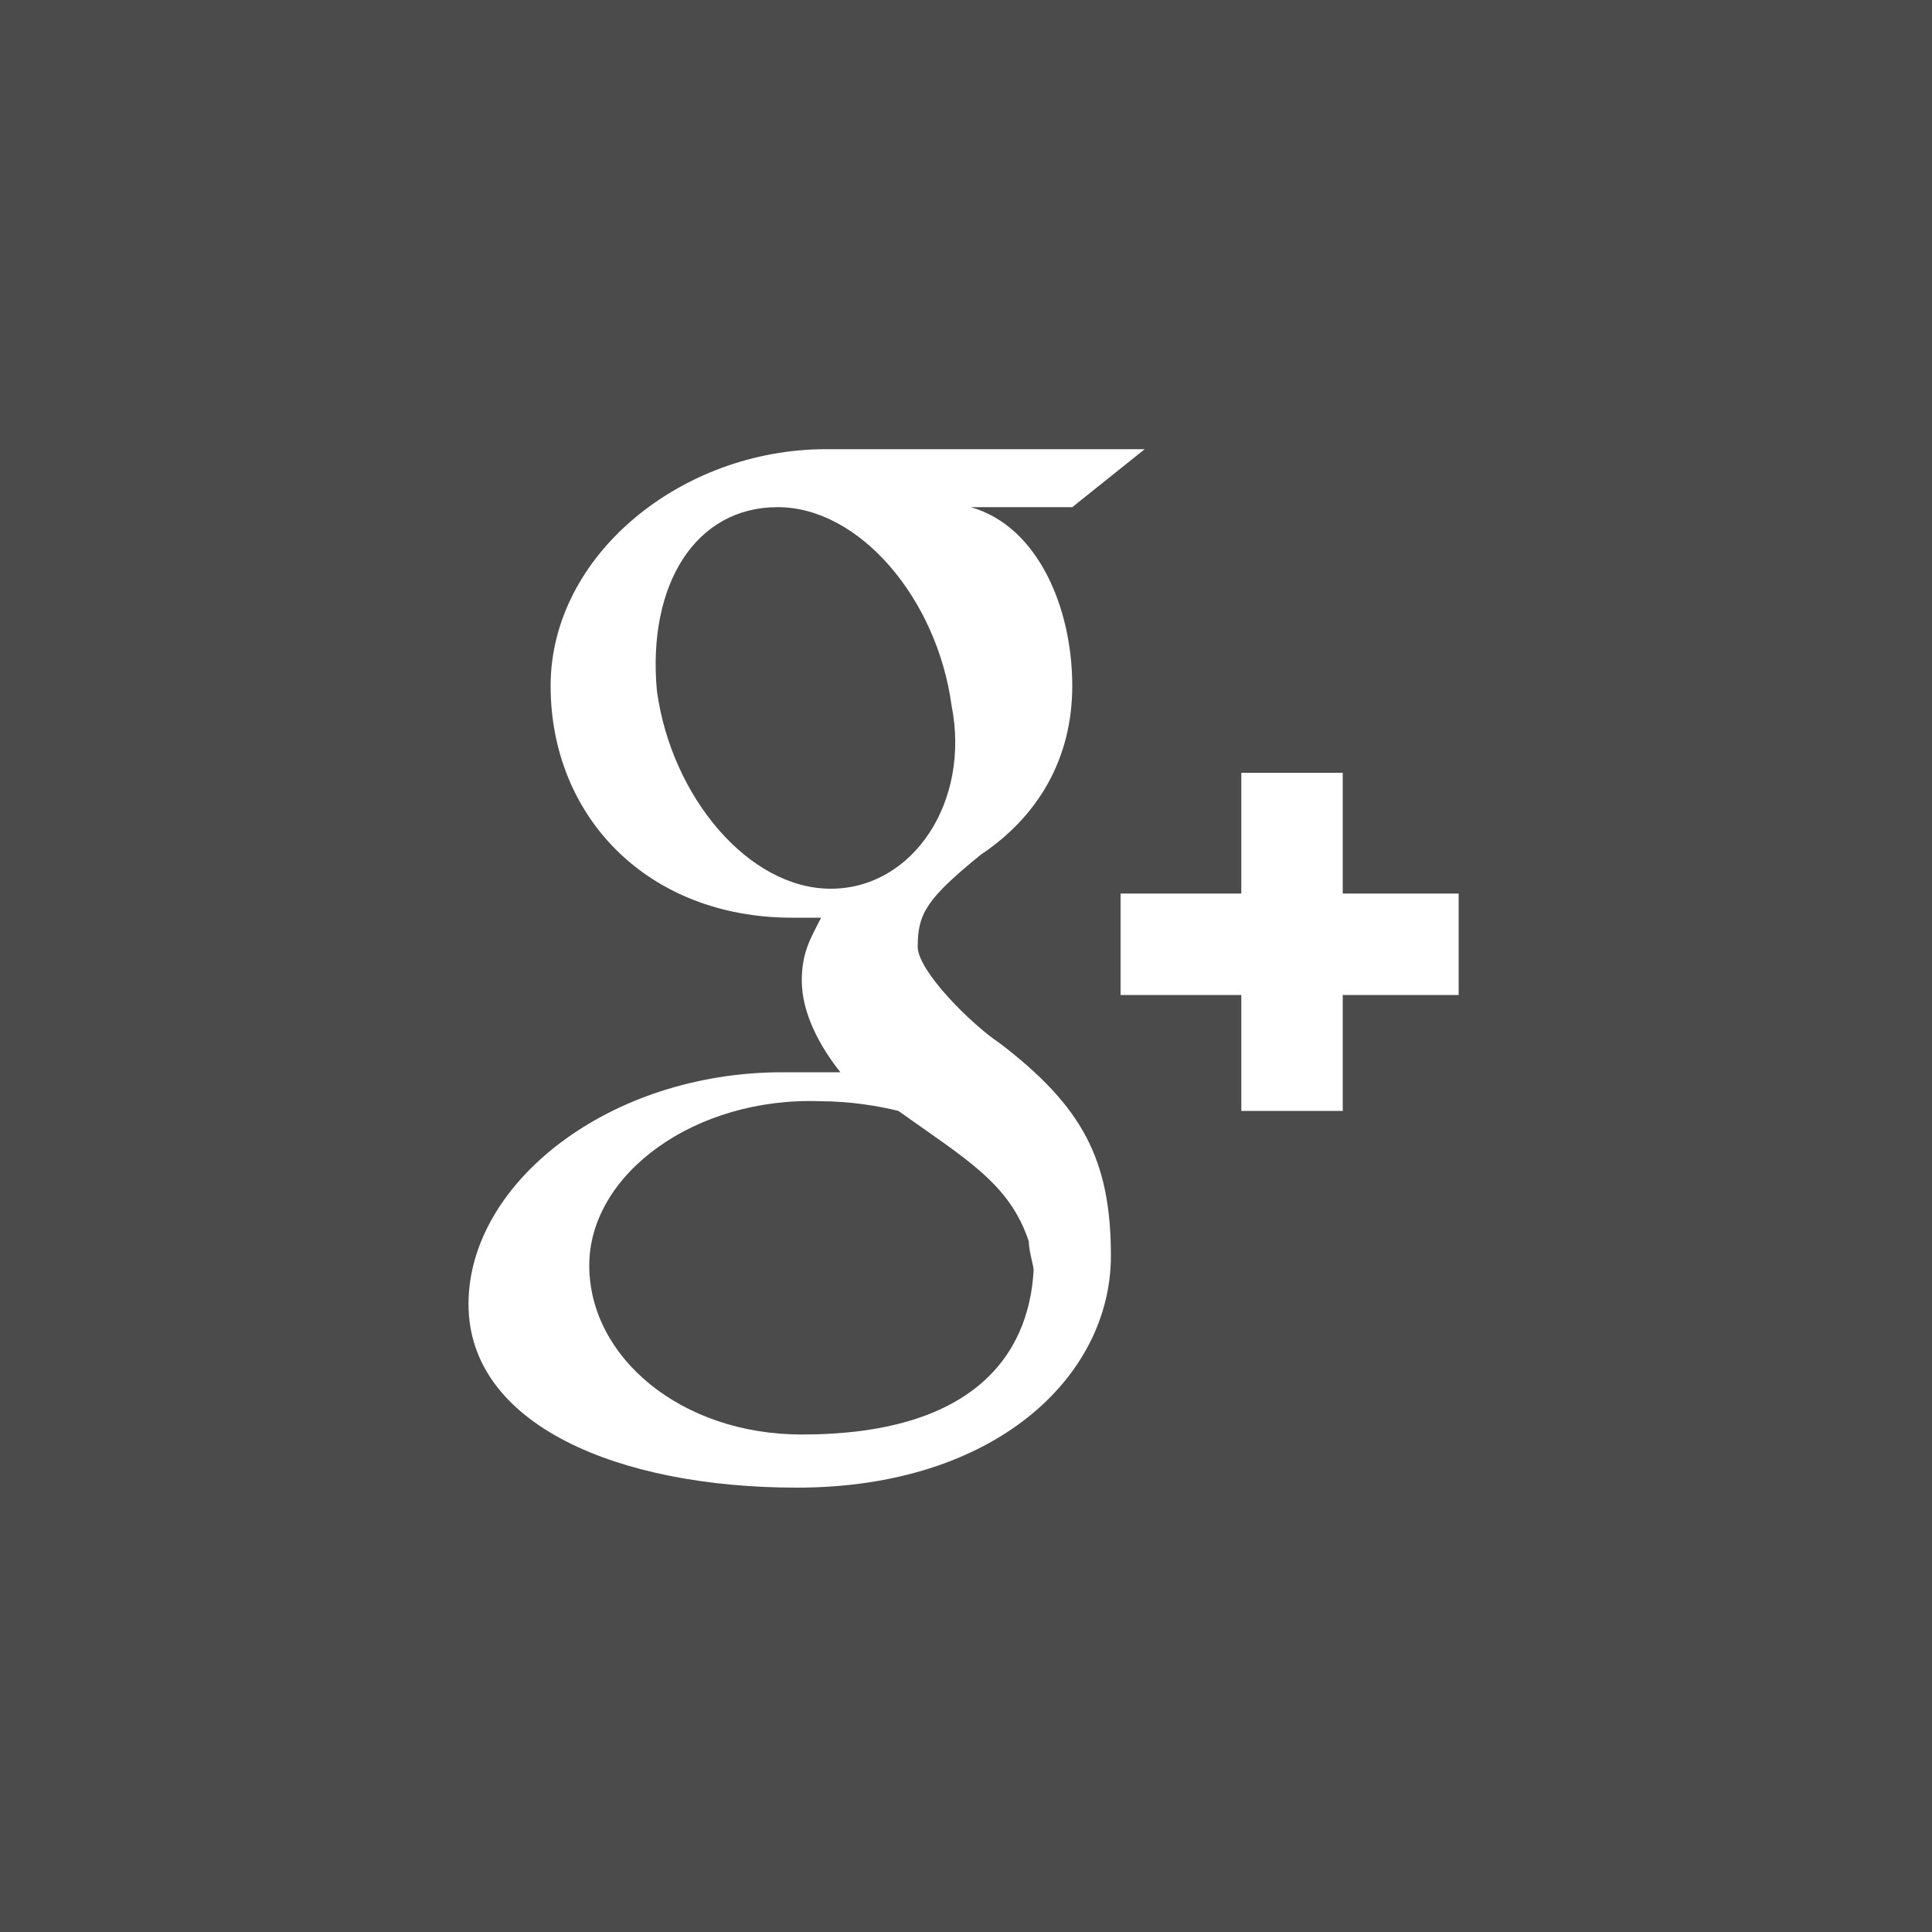
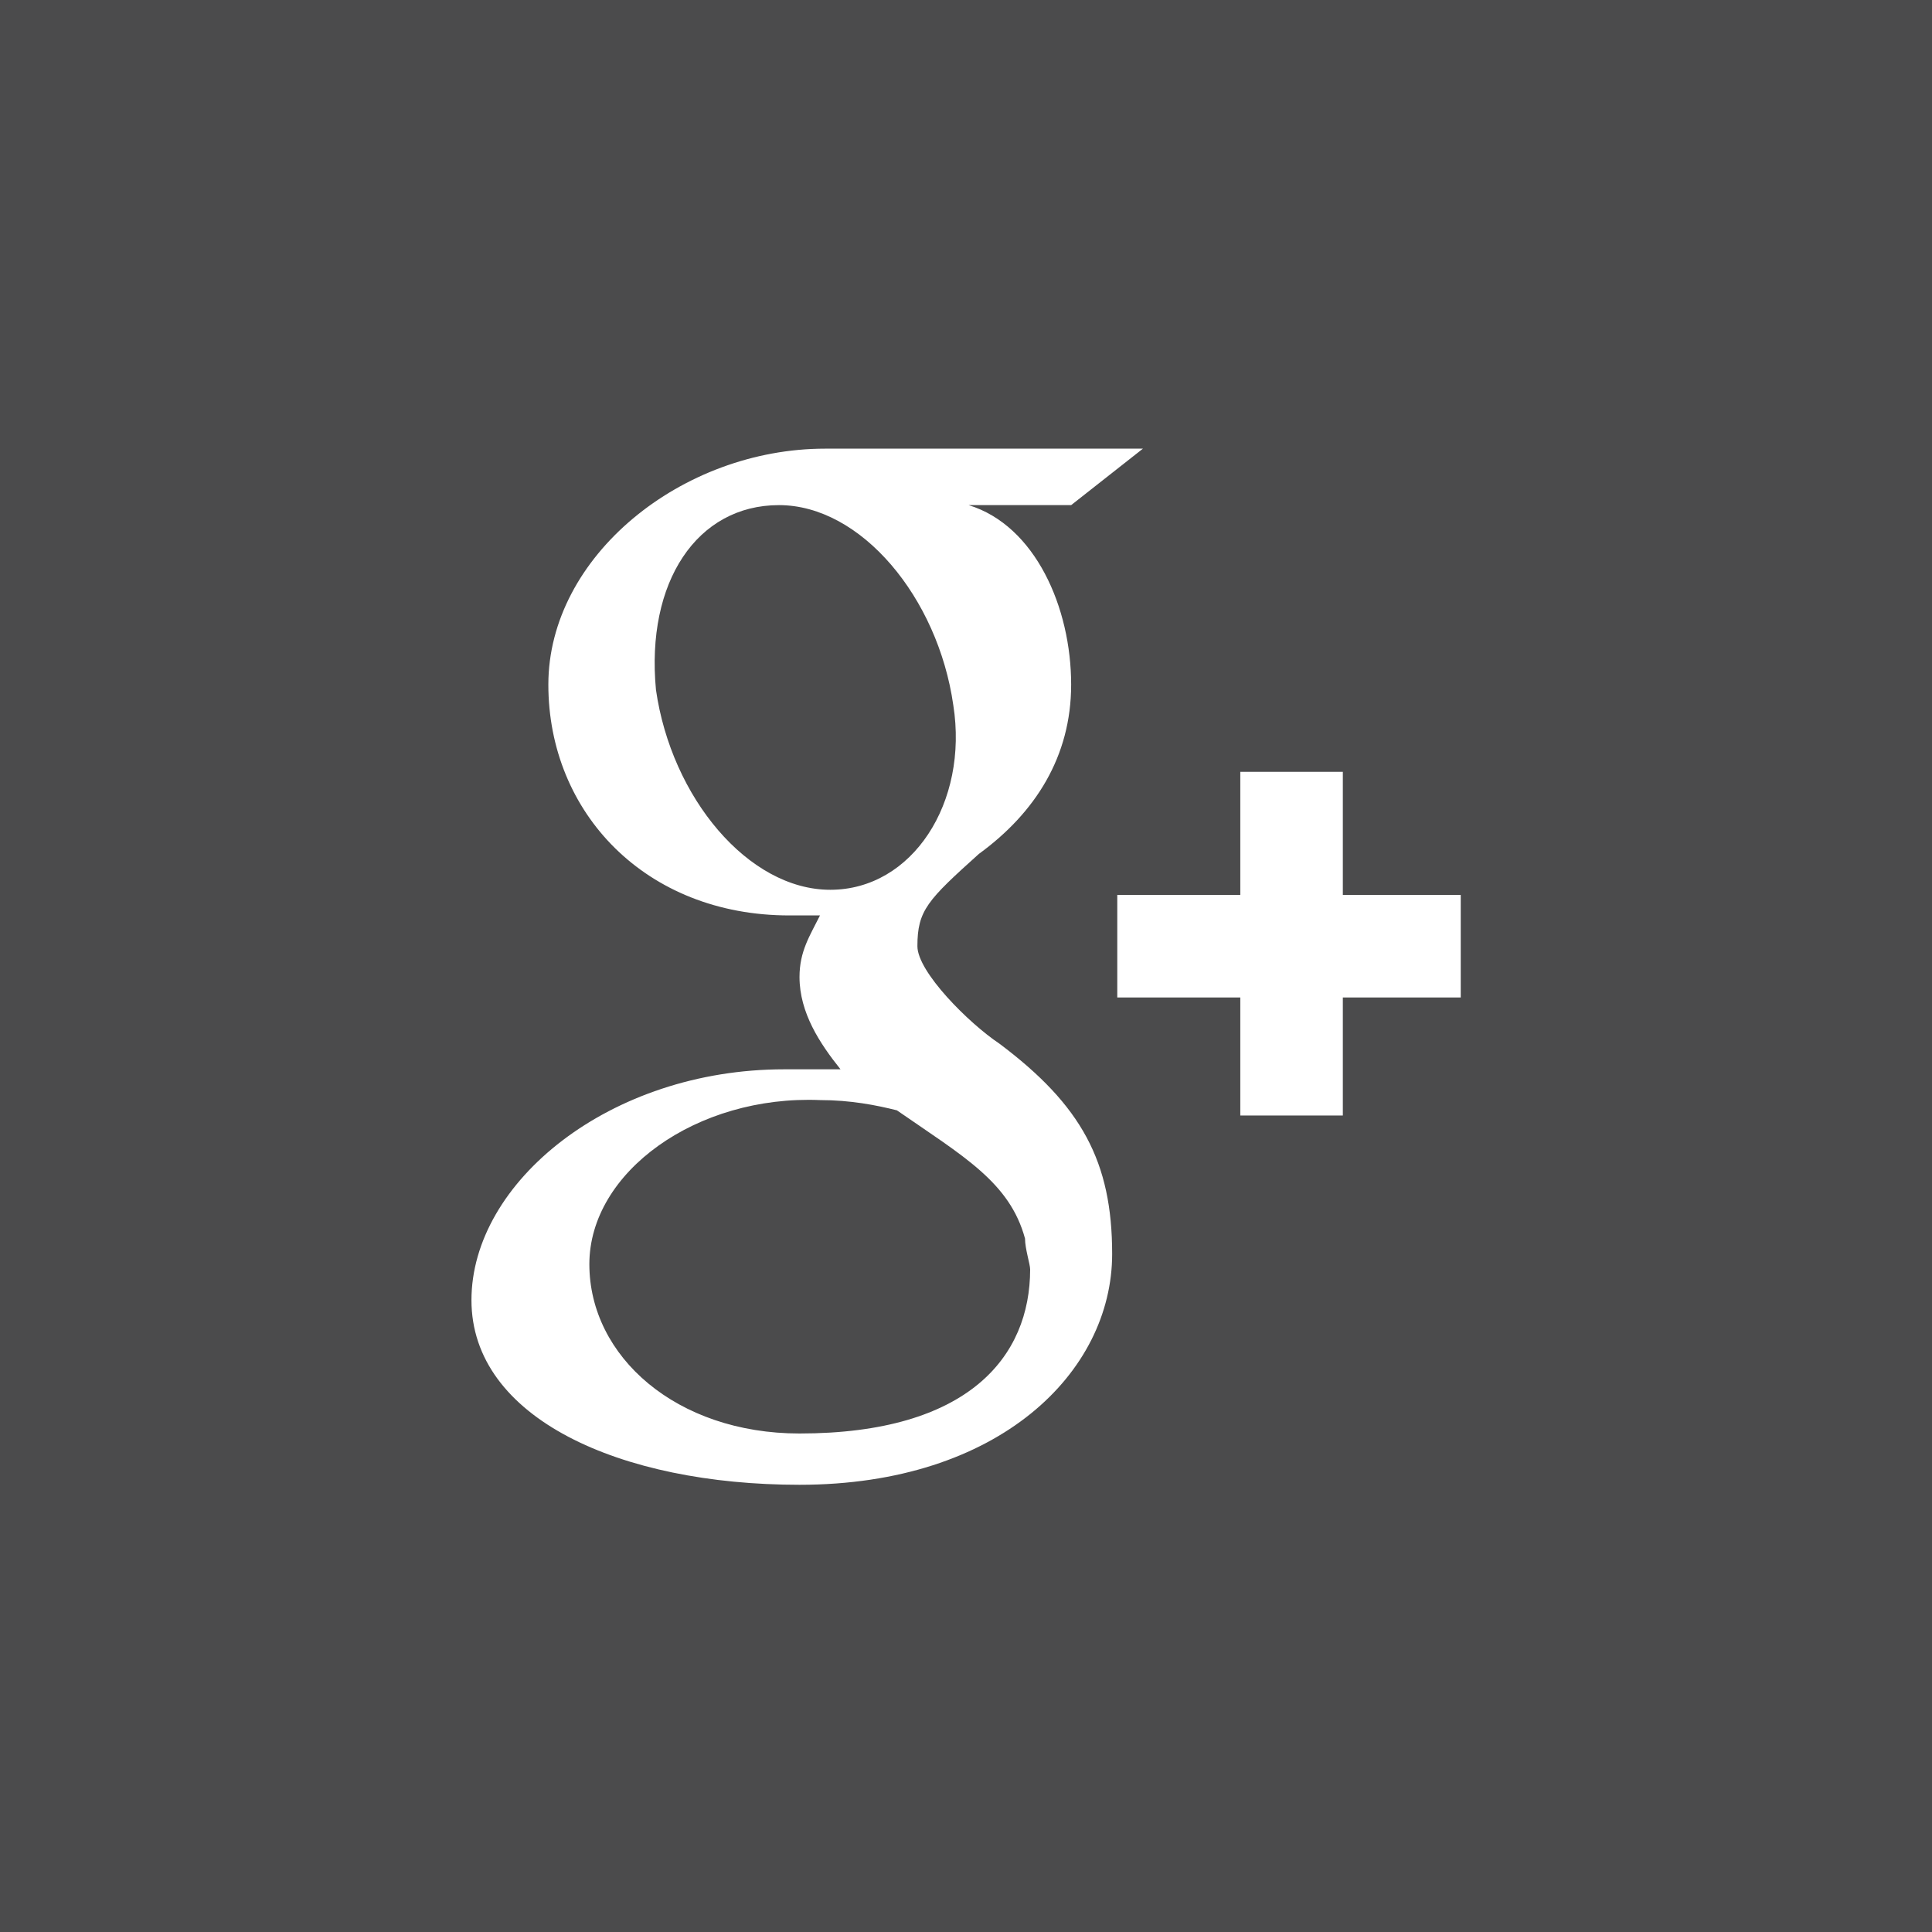
- <svg xmlns="http://www.w3.org/2000/svg" version="1.1" id="Layer_1" x="0px" y="0px" viewBox="0 0 40 40" style="enable-background:new 0 0 40 40;" xml:space="preserve">
-   <style type="text/css">
- 	.st0{fill:#4B4B4C;}
- 	.st1{fill:#FFFFFF;}
- </style>
-   <g id="Page-1">
-     <g id="gplus">
-       <path id="bg" class="st0" d="M0,0v40h40V0H0L0,0z" />
-       <path id="icon" class="st1" d="M20.7,21.6c-0.6-0.4-1.7-1.5-1.7-2c0-0.7,0.2-1,1.3-1.9    c1.2-0.8,1.9-2,1.9-3.5c0-1.6-0.7-3.3-2.1-3.7h2.1l1.5-1.2h-6.6c-3,0-5.7,2.2-5.7,4.9s2,4.8,5,4.8H17c-0.2,0.4-0.4,0.7-0.4,1.3    c0,0.7,0.4,1.4,0.8,1.9h-1.2c-3.6,0-6.5,2.3-6.5,4.8s3.1,3.8,6.8,3.8c4.1,0,6.5-2.3,6.5-4.8C23,24,22.4,22.9,20.7,21.6L20.7,21.6z     M17.2,18.4c-1.7,0-3.3-1.9-3.6-4.1c-0.2-2.2,0.8-3.8,2.5-3.8c1.7,0,3.3,1.9,3.6,4.1C20.1,16.6,18.9,18.4,17.2,18.4L17.2,18.4z     M16.6,29.7c-2.5,0-4.4-1.6-4.4-3.5s2.2-3.5,4.8-3.4c0.6,0,1.2,0.1,1.6,0.2c1.4,1,2.3,1.5,2.7,2.7c0,0.2,0.1,0.5,0.1,0.6    C21.3,28.1,20.1,29.7,16.6,29.7z M27.8,16h-2.1v2.5h-2.5v2.1h2.5v2.4h2.1v-2.4h2.4v-2.1h-2.4V16z" />
+ <svg xmlns="http://www.w3.org/2000/svg" width="40px" height="40px" viewBox="0 0 40 40" version="1.1">
+   <defs />
+   <g id="Icon" stroke="none" stroke-width="1" fill="none" fill-rule="evenodd">
+     <g id="Social-media-Icons" transform="translate(-37, -137)">
+       <g id="gplus" transform="translate(37, 137)">
+         <path d="M0,0 L0,40 L40.004,40 L40.004,0 L0,0 L0,0 Z" id="bg" fill="#4B4B4C" />
+         <path d="M20.692,21.608 C20.055,21.183 18.994,20.121 18.994,19.59 C18.994,18.847 19.206,18.634 20.267,17.679 C21.435,16.829 22.177,15.661 22.177,14.174 C22.177,12.581 21.435,10.882 20.055,10.458 L22.177,10.458 L23.663,9.289 L17.083,9.289 C14.112,9.289 11.353,11.52 11.353,14.174 C11.353,16.829 13.369,18.953 16.341,18.953 L16.977,18.953 C16.765,19.378 16.553,19.696 16.553,20.227 C16.553,20.971 16.977,21.608 17.402,22.139 L16.234,22.139 C12.626,22.139 9.761,24.475 9.761,26.918 C9.761,29.36 12.838,30.741 16.553,30.741 C20.692,30.741 23.026,28.404 23.026,25.962 C23.026,24.05 22.39,22.882 20.692,21.608 L20.692,21.608 Z M17.19,18.422 C15.492,18.422 13.9,16.511 13.581,14.281 C13.369,12.05 14.43,10.458 16.128,10.458 C17.826,10.458 19.418,12.369 19.737,14.599 C20.055,16.617 18.888,18.422 17.19,18.422 L17.19,18.422 Z M16.553,29.679 C14.006,29.679 12.202,28.086 12.202,26.174 C12.202,24.263 14.43,22.67 16.977,22.776 C17.614,22.776 18.145,22.882 18.569,22.988 C19.949,23.944 20.904,24.475 21.222,25.643 C21.222,25.856 21.328,26.174 21.328,26.28 C21.328,28.086 20.055,29.679 16.553,29.679 Z M27.802,15.98 L25.679,15.98 L25.679,18.528 L23.132,18.528 L23.132,20.652 L25.679,20.652 L25.679,23.095 L27.802,23.095 L27.802,20.652 L30.243,20.652 L30.243,18.528 L27.802,18.528 L27.802,15.98 Z" id="icon" fill="#FFFFFF" />
+       </g>
    </g>
  </g>
</svg>
